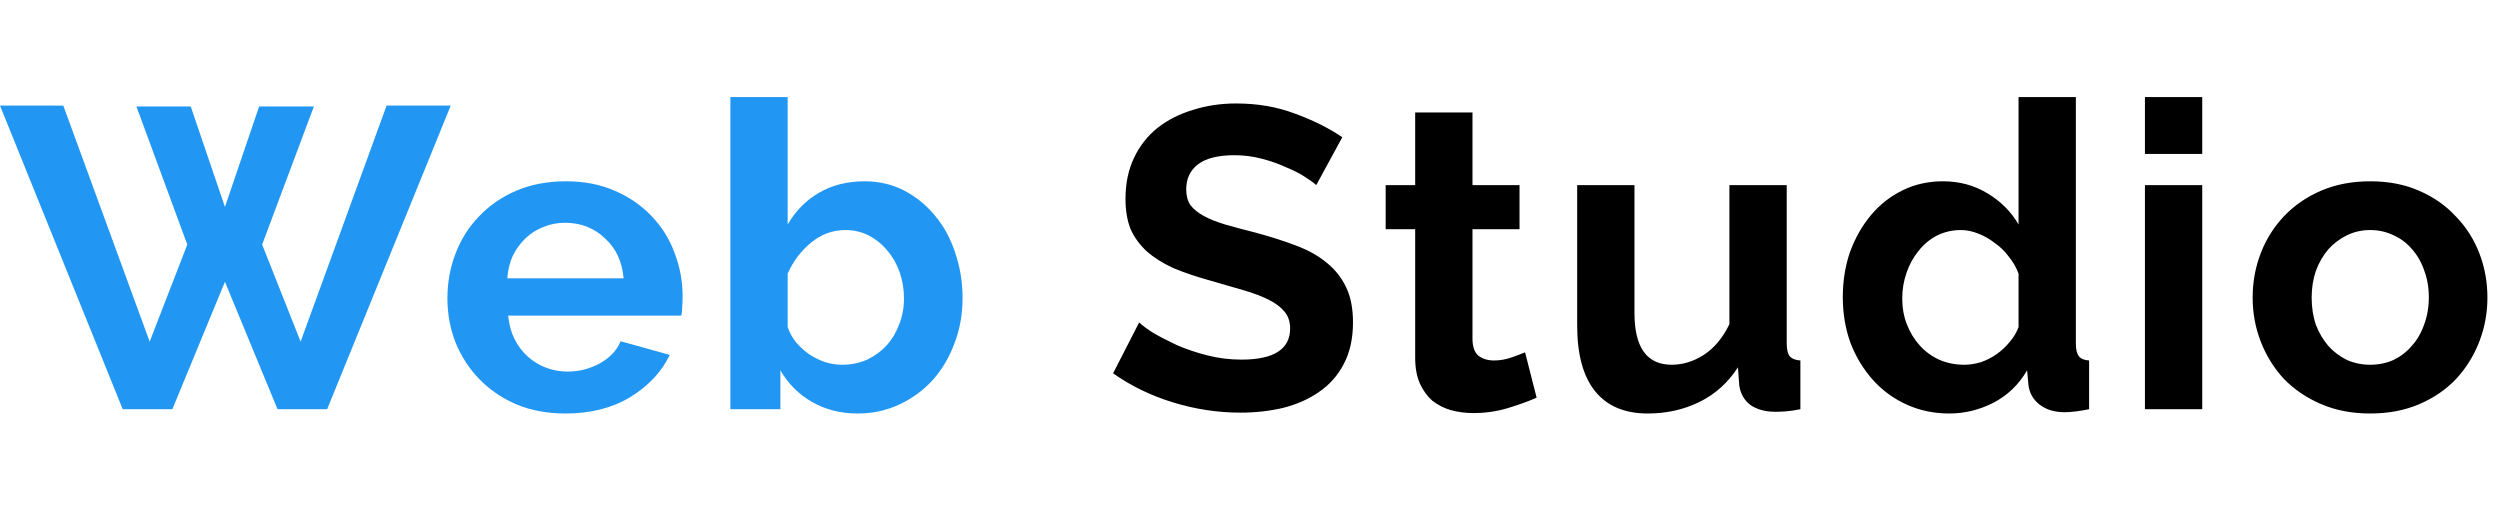
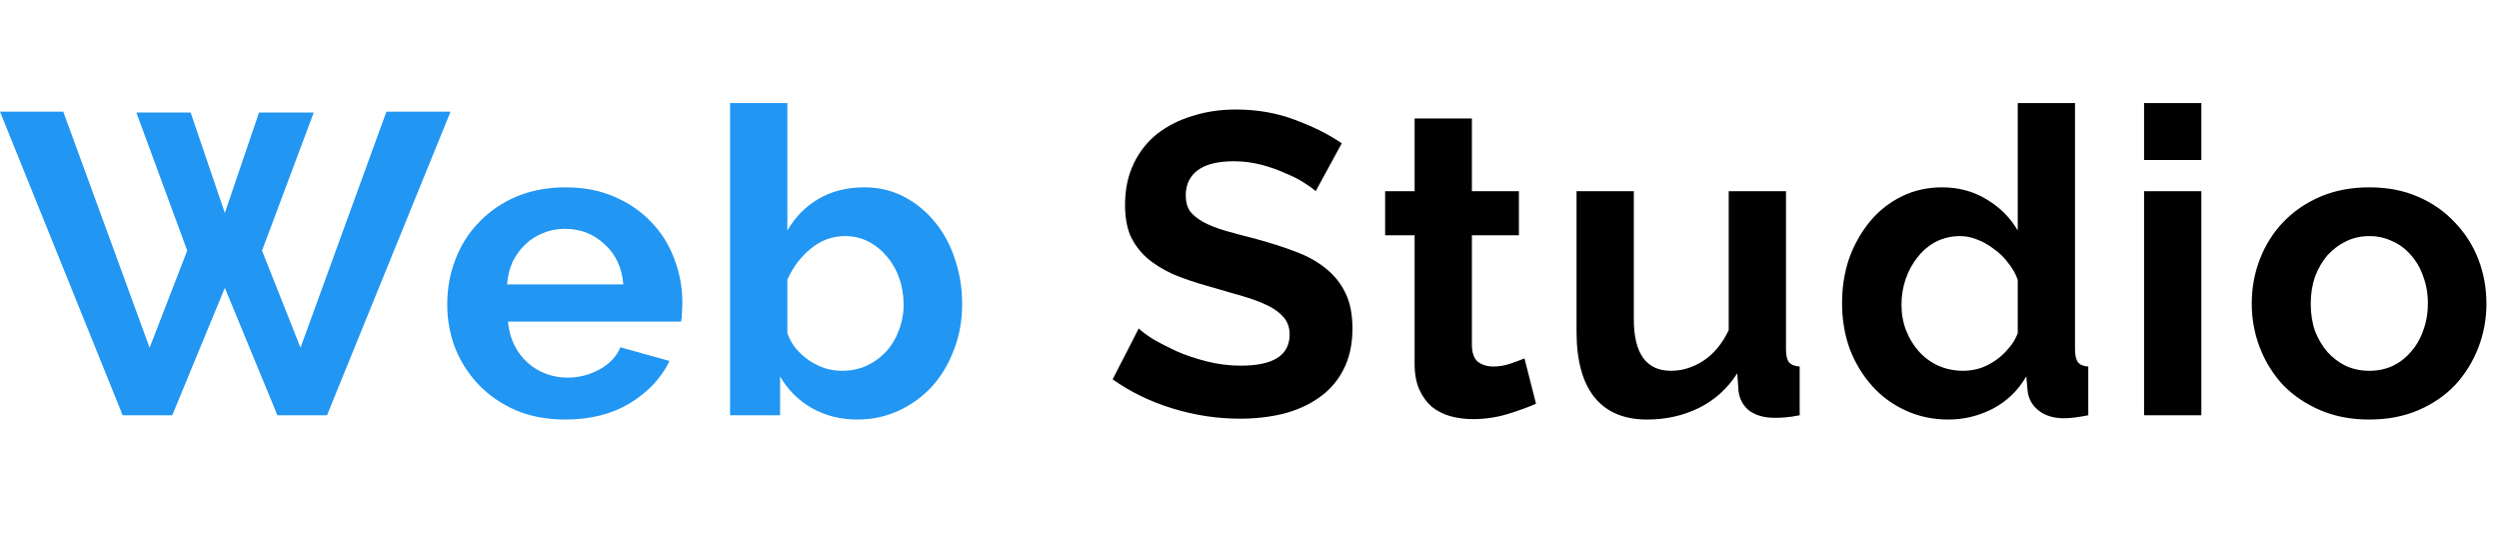
- <svg xmlns="http://www.w3.org/2000/svg" width="134" height="28" viewBox="0 0 152 20" fill="none">
+ <svg xmlns="http://www.w3.org/2000/svg" width="145" height="31" viewBox="0 0 152 20" fill="none">
  <path d="M8.294 0.592H11.596L13.676 6.702L15.756 0.592H19.084L15.938 8.99L18.278 14.892L23.504 0.54H27.404L19.89 19H16.874L13.676 11.252L10.478 19H7.462L0 0.54H3.848L9.1 14.892L11.388 8.99L8.294 0.592ZM34.379 19.26C33.287 19.26 32.299 19.078 31.415 18.714C30.531 18.333 29.777 17.821 29.153 17.18C28.529 16.539 28.044 15.793 27.697 14.944C27.368 14.095 27.203 13.202 27.203 12.266C27.203 11.295 27.368 10.385 27.697 9.536C28.027 8.669 28.503 7.915 29.127 7.274C29.751 6.615 30.505 6.095 31.389 5.714C32.291 5.333 33.296 5.142 34.405 5.142C35.515 5.142 36.503 5.333 37.369 5.714C38.253 6.095 38.999 6.607 39.605 7.248C40.229 7.889 40.697 8.635 41.009 9.484C41.339 10.333 41.503 11.217 41.503 12.136C41.503 12.361 41.495 12.578 41.477 12.786C41.477 12.994 41.46 13.167 41.425 13.306H30.895C30.947 13.843 31.077 14.32 31.285 14.736C31.493 15.152 31.762 15.507 32.091 15.802C32.421 16.097 32.793 16.322 33.209 16.478C33.625 16.634 34.059 16.712 34.509 16.712C35.203 16.712 35.853 16.547 36.459 16.218C37.083 15.871 37.508 15.421 37.733 14.866L40.723 15.698C40.221 16.738 39.415 17.596 38.305 18.272C37.213 18.931 35.905 19.26 34.379 19.26ZM37.915 11.044C37.829 10.021 37.447 9.207 36.771 8.6C36.113 7.976 35.307 7.664 34.353 7.664C33.885 7.664 33.443 7.751 33.027 7.924C32.629 8.08 32.273 8.305 31.961 8.6C31.649 8.895 31.389 9.25 31.181 9.666C30.991 10.082 30.878 10.541 30.843 11.044H37.915ZM52.154 19.26C51.114 19.26 50.186 19.026 49.372 18.558C48.557 18.09 47.916 17.449 47.448 16.634V19H44.406V0.02H47.89V7.768C48.375 6.936 49.008 6.295 49.788 5.844C50.585 5.376 51.512 5.142 52.57 5.142C53.454 5.142 54.26 5.333 54.988 5.714C55.716 6.095 56.34 6.607 56.86 7.248C57.397 7.889 57.804 8.643 58.082 9.51C58.376 10.377 58.524 11.287 58.524 12.24C58.524 13.228 58.359 14.147 58.03 14.996C57.718 15.845 57.276 16.591 56.704 17.232C56.132 17.856 55.456 18.35 54.676 18.714C53.896 19.078 53.055 19.26 52.154 19.26ZM51.192 16.296C51.746 16.296 52.258 16.192 52.726 15.984C53.194 15.759 53.592 15.464 53.922 15.1C54.251 14.736 54.502 14.311 54.676 13.826C54.866 13.341 54.962 12.821 54.962 12.266C54.962 11.711 54.875 11.183 54.702 10.68C54.528 10.177 54.277 9.735 53.948 9.354C53.636 8.973 53.263 8.669 52.83 8.444C52.396 8.219 51.92 8.106 51.4 8.106C50.62 8.106 49.918 8.366 49.294 8.886C48.687 9.389 48.219 10.013 47.89 10.758V14.008C48.011 14.355 48.184 14.667 48.41 14.944C48.652 15.221 48.921 15.464 49.216 15.672C49.51 15.863 49.831 16.019 50.178 16.14C50.524 16.244 50.862 16.296 51.192 16.296Z" fill="#2196F3" />
  <path d="M80.026 5.376C79.905 5.255 79.68 5.09 79.35 4.882C79.038 4.674 78.648 4.475 78.18 4.284C77.73 4.076 77.236 3.903 76.698 3.764C76.161 3.625 75.615 3.556 75.06 3.556C74.072 3.556 73.336 3.738 72.85 4.102C72.365 4.466 72.122 4.977 72.122 5.636C72.122 6.017 72.209 6.338 72.382 6.598C72.573 6.841 72.842 7.057 73.188 7.248C73.535 7.439 73.968 7.612 74.488 7.768C75.026 7.924 75.641 8.089 76.334 8.262C77.236 8.505 78.05 8.765 78.778 9.042C79.524 9.319 80.148 9.666 80.65 10.082C81.17 10.498 81.569 11.001 81.846 11.59C82.124 12.162 82.262 12.873 82.262 13.722C82.262 14.71 82.072 15.559 81.69 16.27C81.326 16.963 80.824 17.527 80.182 17.96C79.558 18.393 78.83 18.714 77.998 18.922C77.184 19.113 76.326 19.208 75.424 19.208C74.038 19.208 72.668 19 71.316 18.584C69.964 18.168 68.751 17.579 67.676 16.816L69.262 13.722C69.418 13.878 69.696 14.086 70.094 14.346C70.51 14.589 70.996 14.84 71.55 15.1C72.105 15.343 72.72 15.551 73.396 15.724C74.072 15.897 74.766 15.984 75.476 15.984C77.452 15.984 78.44 15.351 78.44 14.086C78.44 13.687 78.328 13.349 78.102 13.072C77.877 12.795 77.556 12.552 77.14 12.344C76.724 12.136 76.222 11.945 75.632 11.772C75.043 11.599 74.384 11.408 73.656 11.2C72.772 10.957 72.001 10.697 71.342 10.42C70.701 10.125 70.164 9.787 69.73 9.406C69.297 9.007 68.968 8.557 68.742 8.054C68.534 7.534 68.43 6.919 68.43 6.208C68.43 5.272 68.604 4.44 68.95 3.712C69.297 2.984 69.774 2.377 70.38 1.892C71.004 1.407 71.724 1.043 72.538 0.8C73.353 0.54 74.228 0.41 75.164 0.41C76.464 0.41 77.66 0.618 78.752 1.034C79.844 1.433 80.798 1.909 81.612 2.464L80.026 5.376ZM93.427 18.298C92.959 18.506 92.387 18.714 91.711 18.922C91.035 19.13 90.325 19.234 89.579 19.234C89.094 19.234 88.635 19.173 88.201 19.052C87.785 18.931 87.413 18.74 87.083 18.48C86.771 18.203 86.52 17.856 86.329 17.44C86.139 17.007 86.043 16.487 86.043 15.88V8.054H84.249V5.376H86.043V0.956H89.527V5.376H92.387V8.054H89.527V14.71C89.527 15.195 89.649 15.542 89.891 15.75C90.151 15.941 90.463 16.036 90.827 16.036C91.191 16.036 91.547 15.975 91.893 15.854C92.24 15.733 92.517 15.629 92.725 15.542L93.427 18.298ZM100.182 19.26C98.778 19.26 97.712 18.809 96.984 17.908C96.256 17.007 95.892 15.672 95.892 13.904V5.376H99.376V13.15C99.376 15.247 100.13 16.296 101.638 16.296C102.314 16.296 102.964 16.097 103.588 15.698C104.229 15.282 104.749 14.658 105.148 13.826V5.376H108.632V14.996C108.632 15.36 108.693 15.62 108.814 15.776C108.953 15.932 109.169 16.019 109.464 16.036V19C109.117 19.069 108.823 19.113 108.58 19.13C108.355 19.147 108.147 19.156 107.956 19.156C107.332 19.156 106.821 19.017 106.422 18.74C106.041 18.445 105.815 18.047 105.746 17.544L105.668 16.452C105.061 17.388 104.281 18.09 103.328 18.558C102.375 19.026 101.326 19.26 100.182 19.26ZM118.516 19.26C117.58 19.26 116.713 19.078 115.916 18.714C115.119 18.35 114.434 17.847 113.862 17.206C113.29 16.565 112.839 15.819 112.51 14.97C112.198 14.103 112.042 13.176 112.042 12.188C112.042 11.2 112.189 10.281 112.484 9.432C112.796 8.583 113.221 7.837 113.758 7.196C114.295 6.555 114.937 6.052 115.682 5.688C116.427 5.324 117.242 5.142 118.126 5.142C119.131 5.142 120.033 5.385 120.83 5.87C121.645 6.355 122.277 6.988 122.728 7.768V0.02H126.212V14.996C126.212 15.36 126.273 15.62 126.394 15.776C126.515 15.932 126.723 16.019 127.018 16.036V19C126.411 19.121 125.917 19.182 125.536 19.182C124.912 19.182 124.401 19.026 124.002 18.714C123.603 18.402 123.378 17.995 123.326 17.492L123.248 16.634C122.745 17.501 122.061 18.159 121.194 18.61C120.345 19.043 119.452 19.26 118.516 19.26ZM119.426 16.296C119.755 16.296 120.093 16.244 120.44 16.14C120.787 16.019 121.107 15.854 121.402 15.646C121.697 15.438 121.957 15.195 122.182 14.918C122.425 14.641 122.607 14.337 122.728 14.008V10.758C122.589 10.377 122.39 10.03 122.13 9.718C121.887 9.389 121.601 9.111 121.272 8.886C120.96 8.643 120.622 8.453 120.258 8.314C119.911 8.175 119.565 8.106 119.218 8.106C118.698 8.106 118.213 8.219 117.762 8.444C117.329 8.669 116.956 8.981 116.644 9.38C116.332 9.761 116.089 10.203 115.916 10.706C115.743 11.209 115.656 11.729 115.656 12.266C115.656 12.838 115.751 13.367 115.942 13.852C116.133 14.337 116.393 14.762 116.722 15.126C117.051 15.49 117.441 15.776 117.892 15.984C118.36 16.192 118.871 16.296 119.426 16.296ZM130.412 19V5.376H133.896V19H130.412ZM130.412 3.478V0.02H133.896V3.478H130.412ZM144.111 19.26C143.002 19.26 142.005 19.069 141.121 18.688C140.237 18.307 139.483 17.795 138.859 17.154C138.252 16.495 137.784 15.741 137.455 14.892C137.126 14.043 136.961 13.15 136.961 12.214C136.961 11.261 137.126 10.359 137.455 9.51C137.784 8.661 138.252 7.915 138.859 7.274C139.483 6.615 140.237 6.095 141.121 5.714C142.005 5.333 143.002 5.142 144.111 5.142C145.22 5.142 146.208 5.333 147.075 5.714C147.959 6.095 148.704 6.615 149.311 7.274C149.935 7.915 150.412 8.661 150.741 9.51C151.07 10.359 151.235 11.261 151.235 12.214C151.235 13.15 151.07 14.043 150.741 14.892C150.412 15.741 149.944 16.495 149.337 17.154C148.73 17.795 147.985 18.307 147.101 18.688C146.217 19.069 145.22 19.26 144.111 19.26ZM140.549 12.214C140.549 12.821 140.636 13.375 140.809 13.878C141 14.363 141.251 14.788 141.563 15.152C141.892 15.516 142.274 15.802 142.707 16.01C143.14 16.201 143.608 16.296 144.111 16.296C144.614 16.296 145.082 16.201 145.515 16.01C145.948 15.802 146.321 15.516 146.633 15.152C146.962 14.788 147.214 14.355 147.387 13.852C147.578 13.349 147.673 12.795 147.673 12.188C147.673 11.599 147.578 11.053 147.387 10.55C147.214 10.047 146.962 9.614 146.633 9.25C146.321 8.886 145.948 8.609 145.515 8.418C145.082 8.21 144.614 8.106 144.111 8.106C143.608 8.106 143.14 8.21 142.707 8.418C142.274 8.626 141.892 8.912 141.563 9.276C141.251 9.64 141 10.073 140.809 10.576C140.636 11.079 140.549 11.625 140.549 12.214Z" fill="black" />
</svg>
